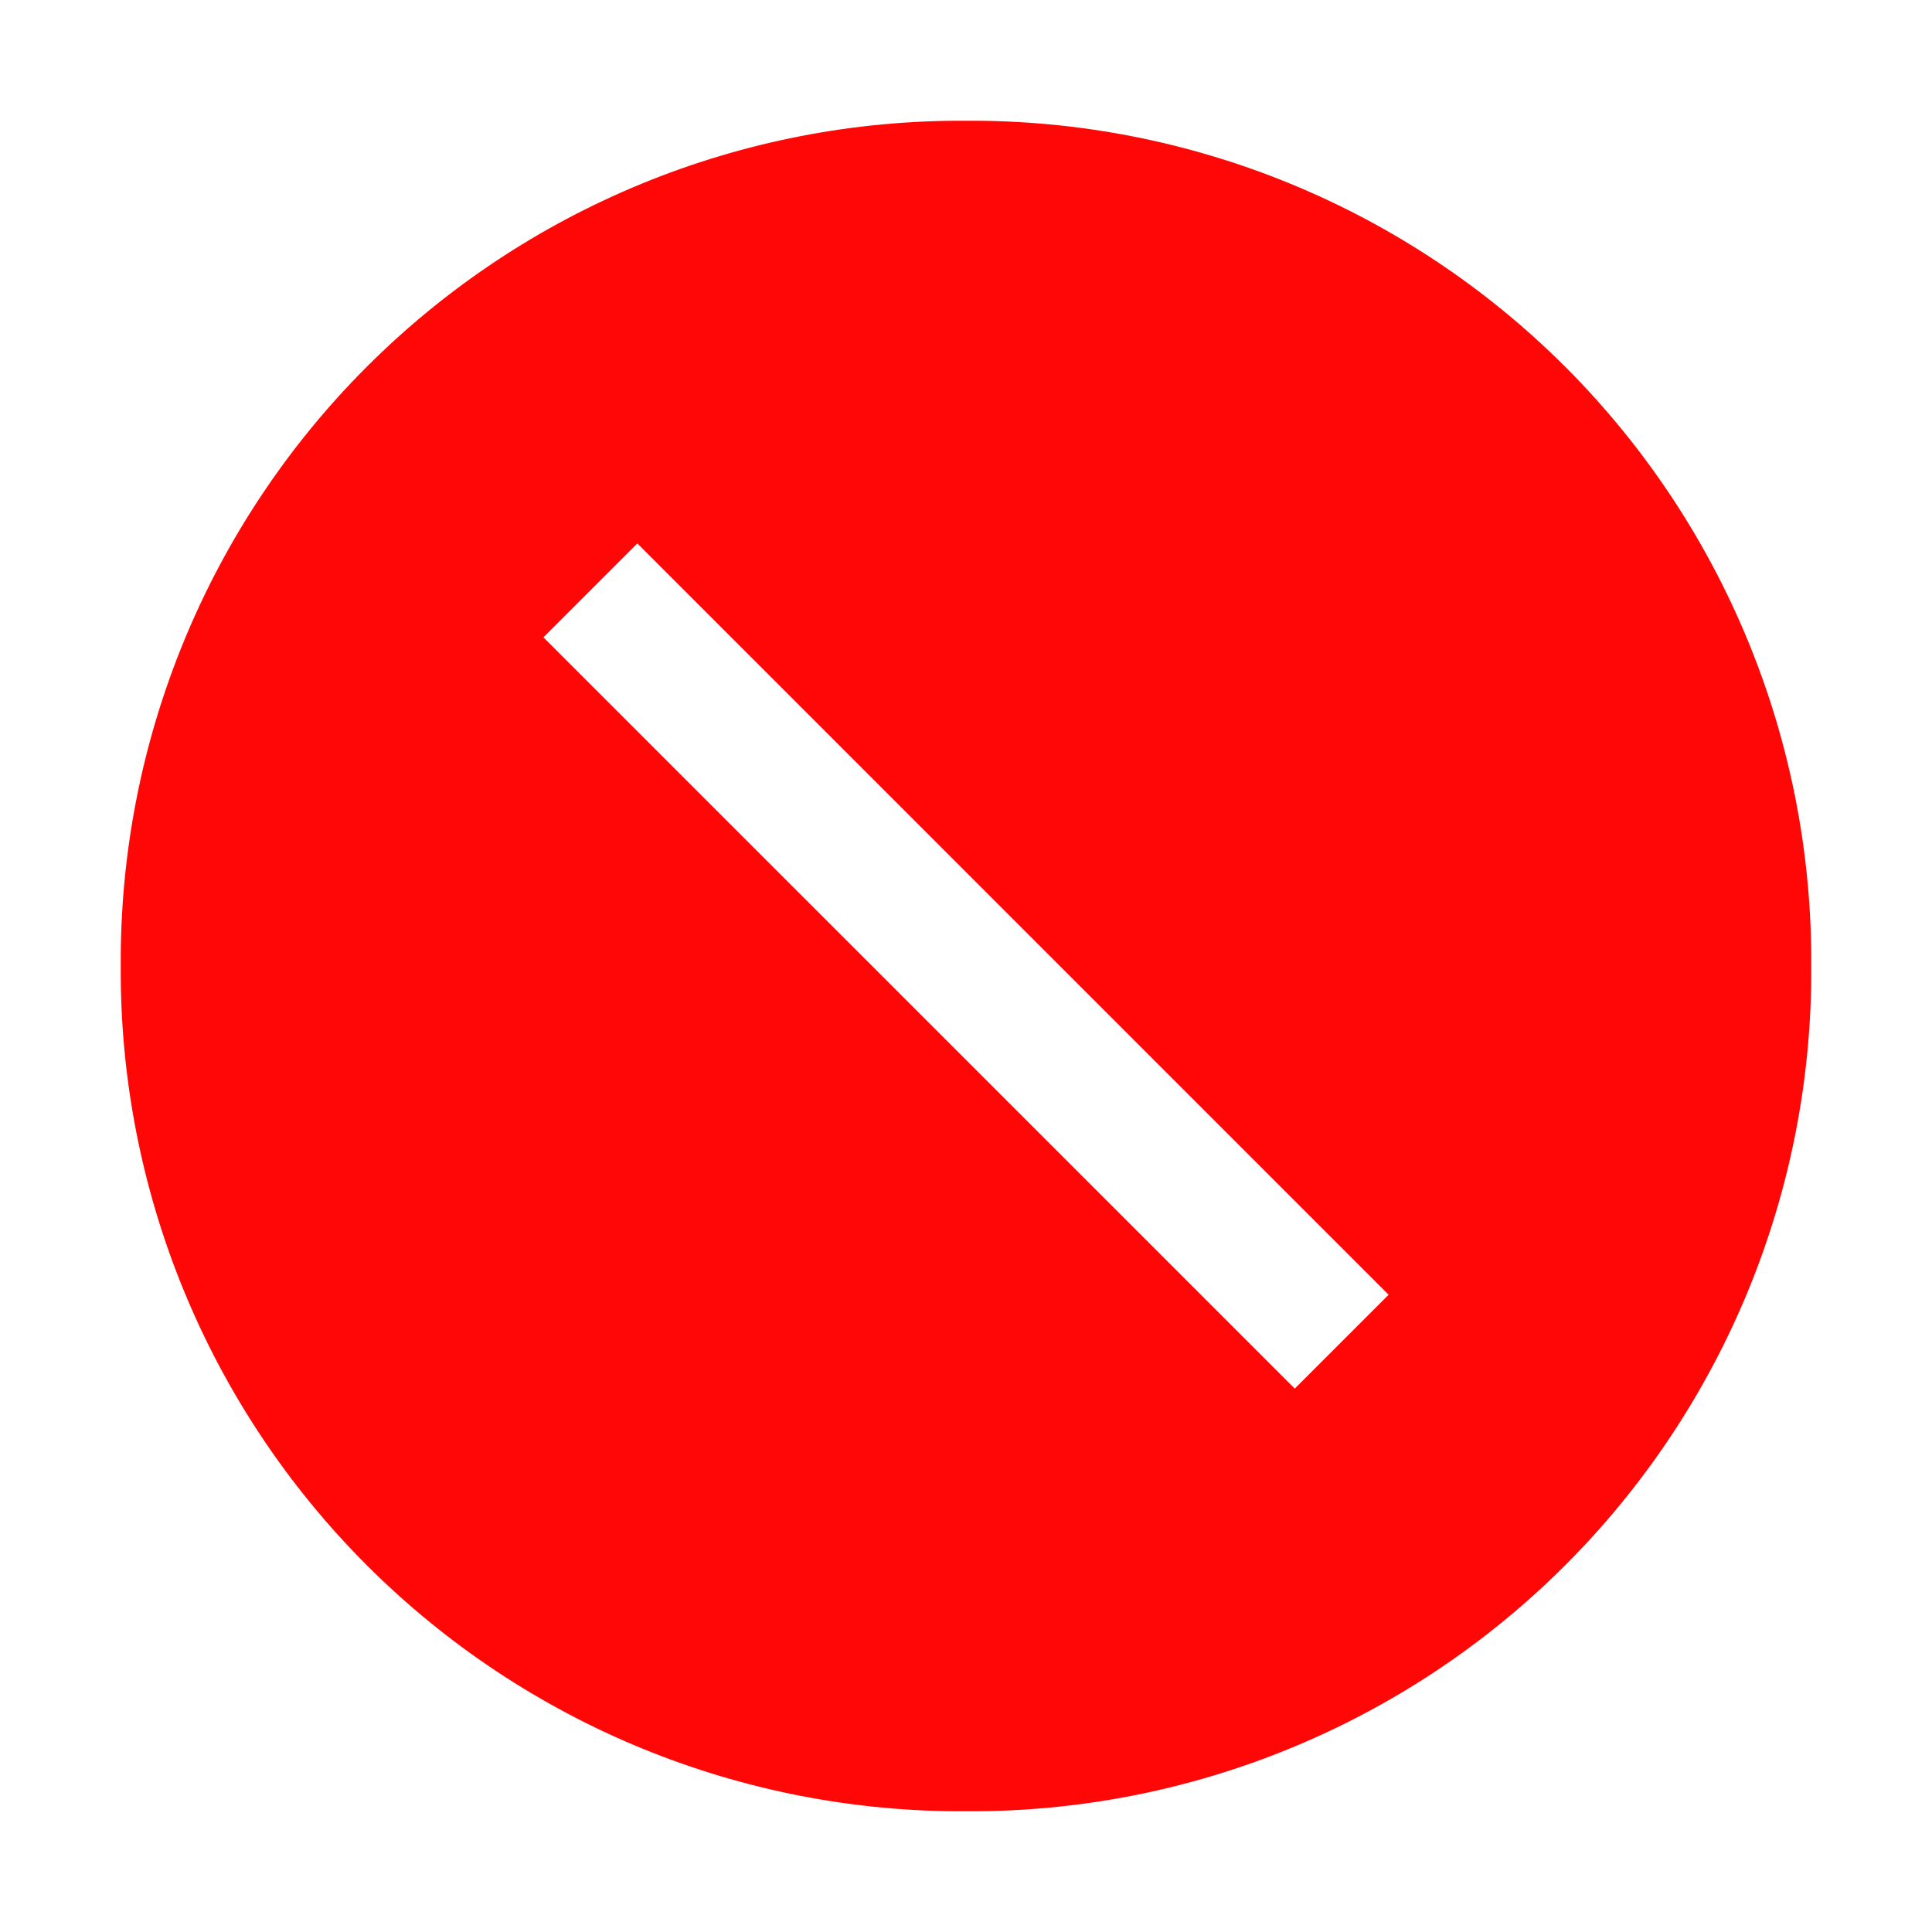
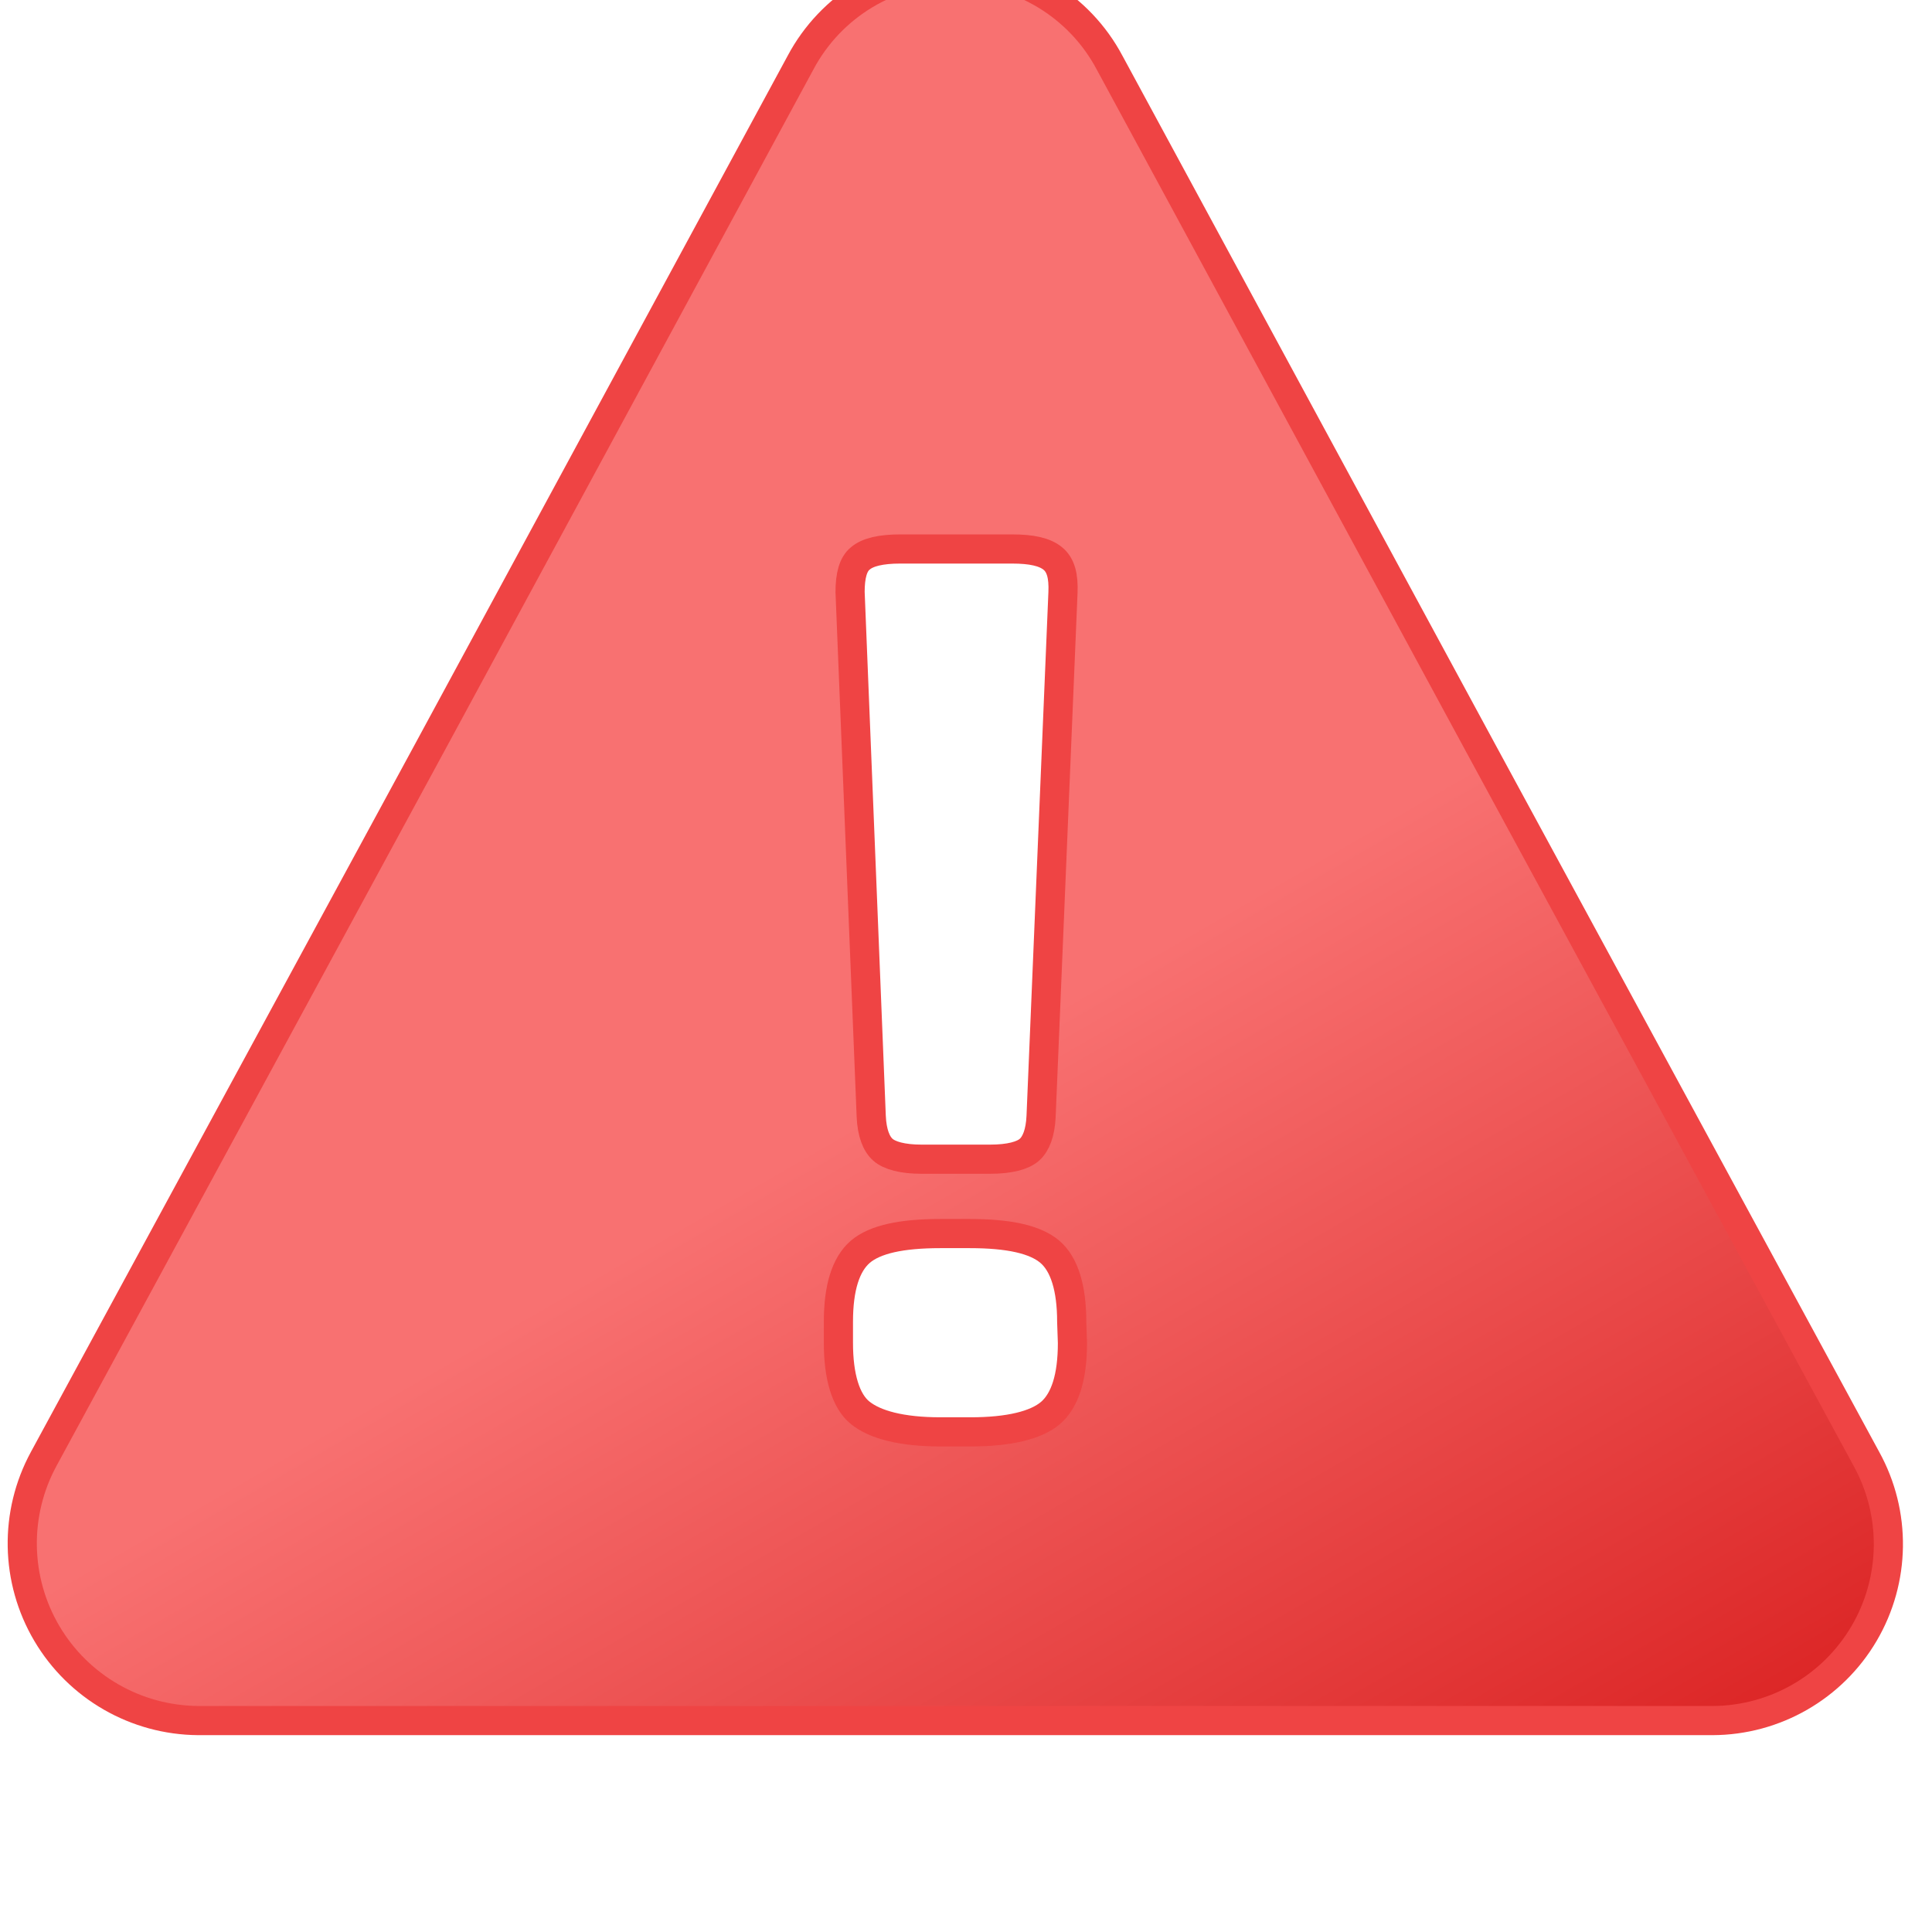
- <svg xmlns="http://www.w3.org/2000/svg" width="16" height="16" viewBox="0 0 32 32">
-   <path fill="none" d="M9 10.555L10.555 9L23 21.444L21.444 23z" />
-   <path fill="#ff0707" d="M16 2A13.914 13.914 0 0 0 2 16a13.914 13.914 0 0 0 14 14a13.914 13.914 0 0 0 14-14A13.914 13.914 0 0 0 16 2m5.445 21L9 10.556L10.556 9L23 21.445Z" />
+ <svg xmlns="http://www.w3.org/2000/svg" width="16" height="16" viewBox="125 140 265 265">
+   <defs>
+     <linearGradient id="meteoconsCodeRedFill0" x1="163.5" x2="296.6" y1="185.7" y2="416.3" gradientUnits="userSpaceOnUse">
+       <stop offset="0" stop-color="#f87171" />
+       <stop offset=".5" stop-color="#f87171" />
+       <stop offset="1" stop-color="#dc2626" />
+     </linearGradient>
+   </defs>
+   <path fill="url(#meteoconsCodeRedFill0)" stroke="#ef4444" stroke-miterlimit="10" stroke-width="4" d="m381 340.1l-52.8-97.3l-51-94.2a24 24 0 0 0-42.4 0l-51 94.2l-52.8 97.3a24.3 24.3 0 0 0 21.2 35.9h207.7a24.2 24.2 0 0 0 21.1-35.9ZM243 216.6q1.5-1.3 5.5-1.3h15.3c2.7 0 4.5.4 5.6 1.3s1.5 2.4 1.4 4.7l-3 71.8c-.1 2.3-.7 3.8-1.6 4.6s-2.7 1.3-5.4 1.3h-9.4c-2.6 0-4.4-.5-5.3-1.3s-1.5-2.3-1.6-4.6l-2.9-71.9c0-2.2.4-3.8 1.4-4.6Zm29.1 107.6q0 7-3 9.6c-2 1.7-5.7 2.6-11 2.6H254c-5.4 0-9-1-11-2.6s-3-5-3-9.6v-2.9q0-7 3-9.6c2-1.7 5.6-2.5 11-2.5h4c5.4 0 9 .8 11 2.5s3 5 3 9.6Z" />
</svg>
